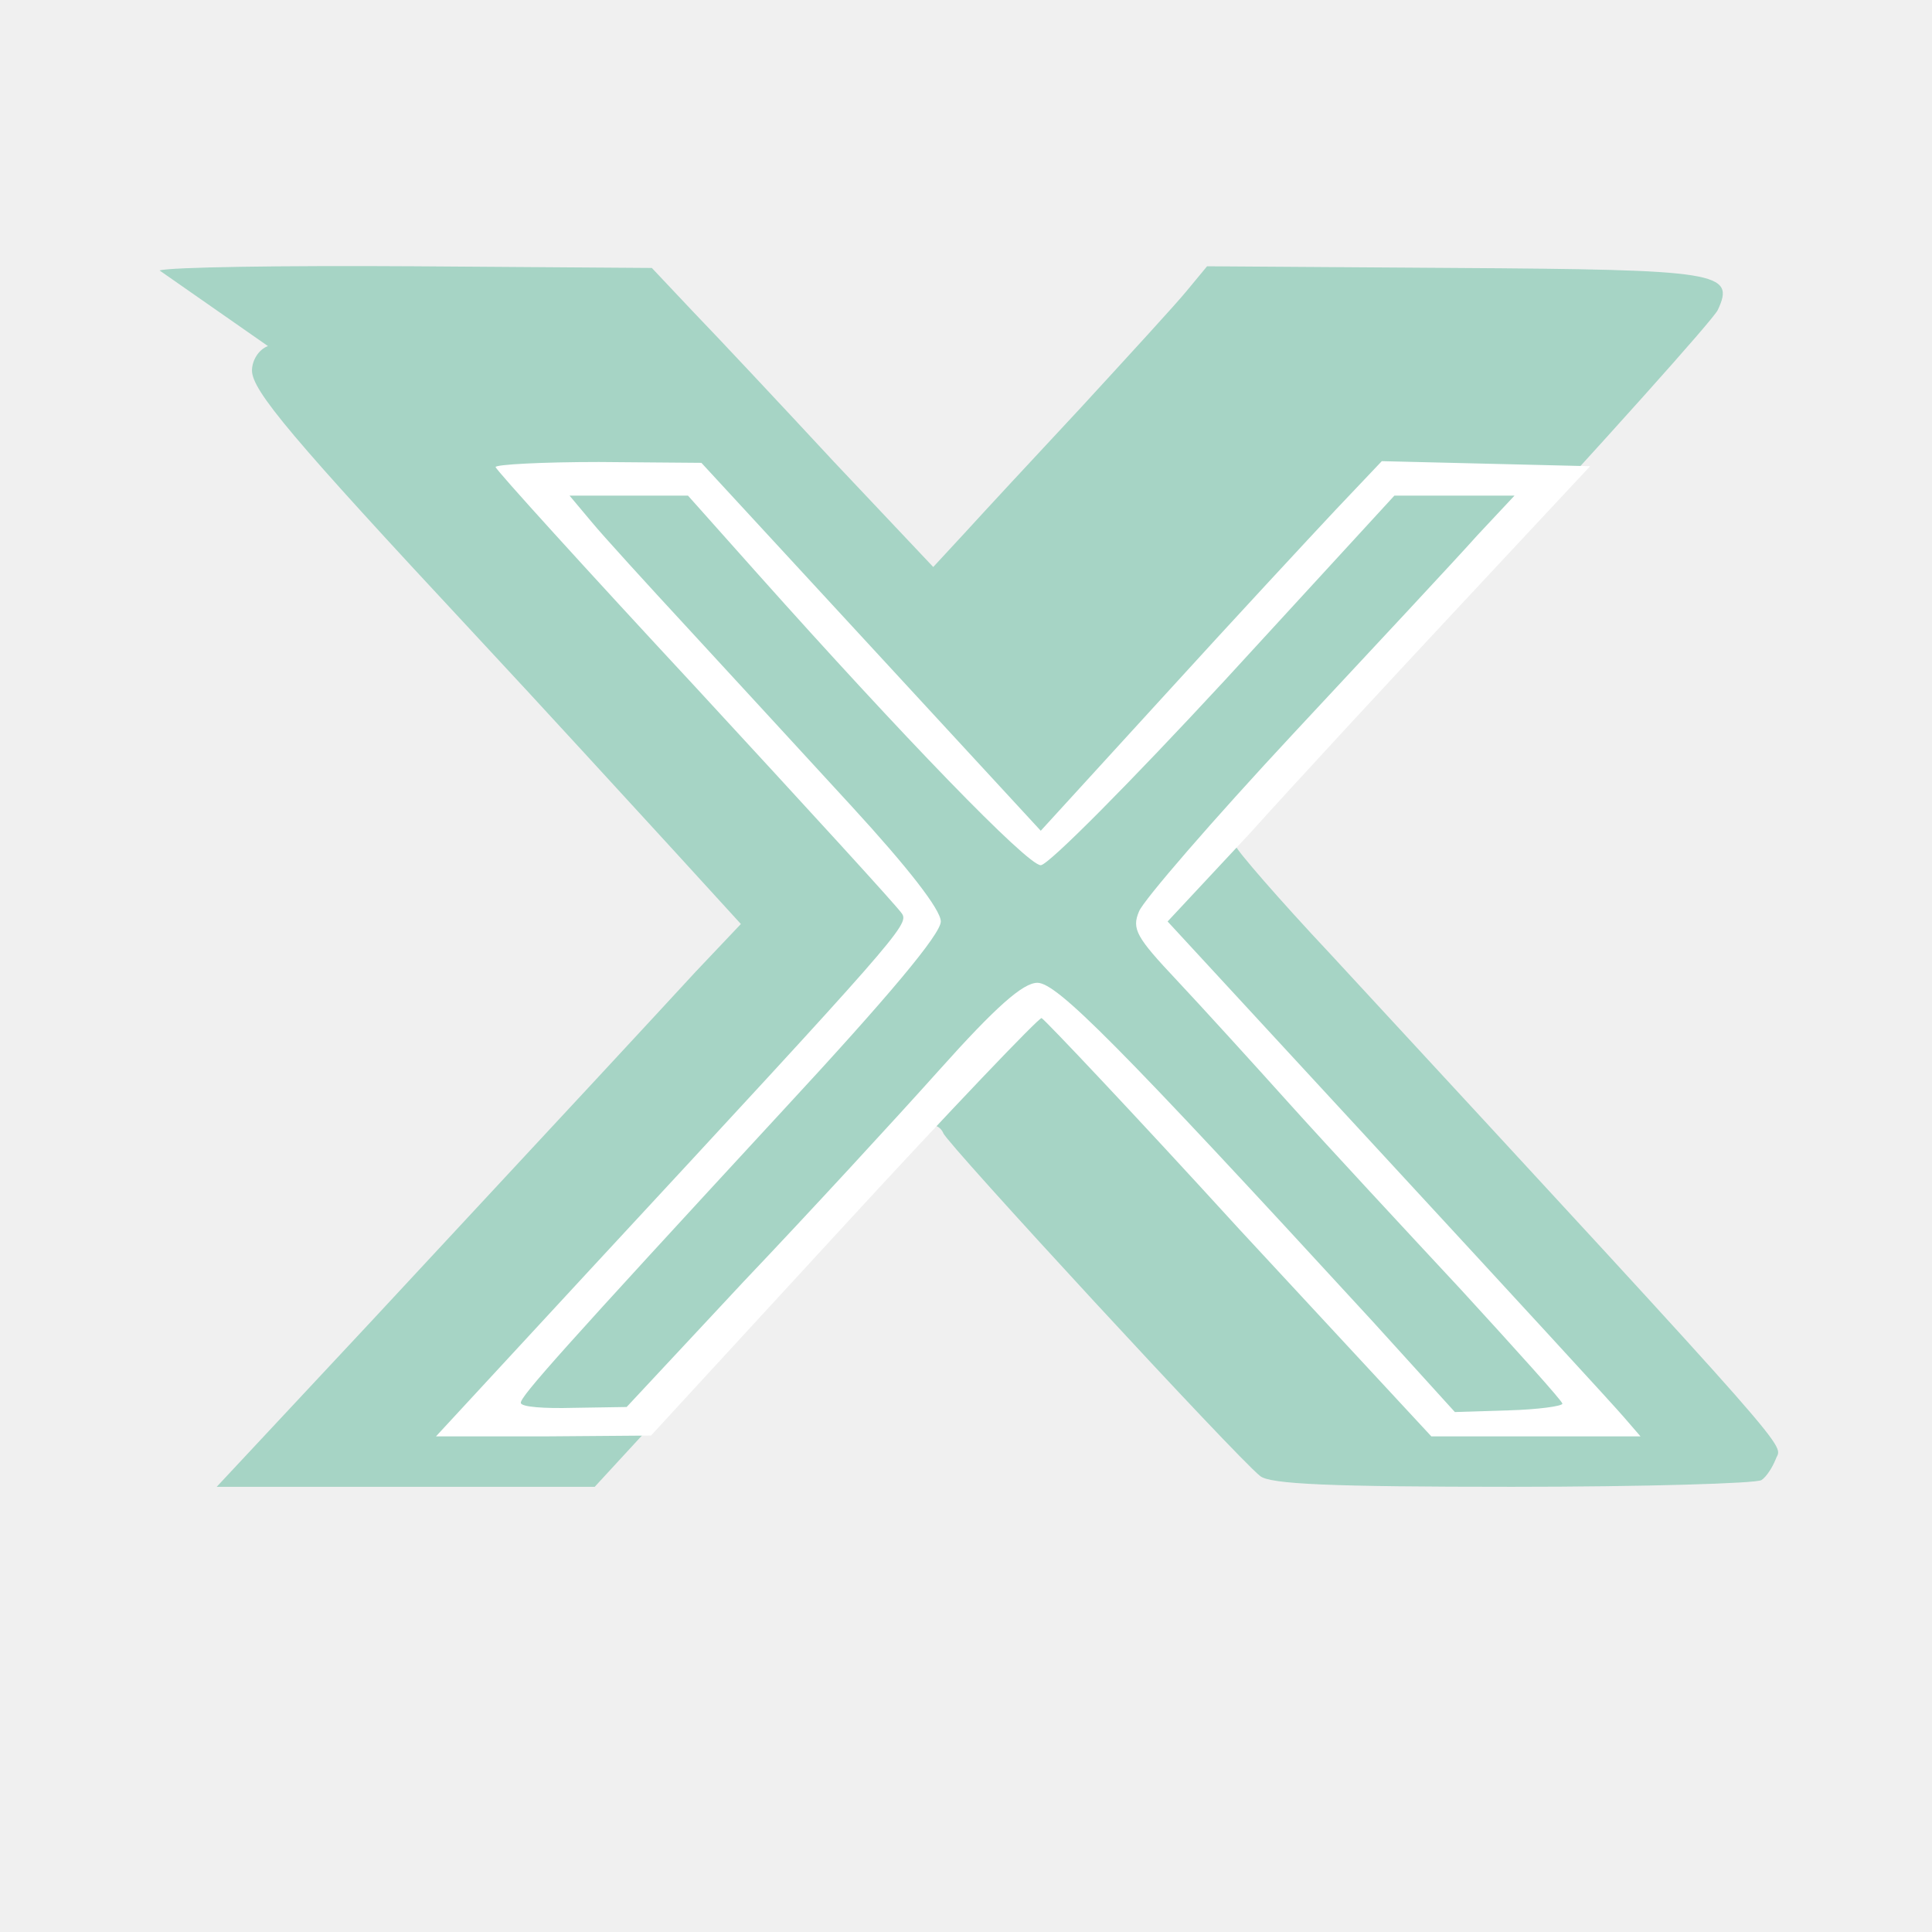
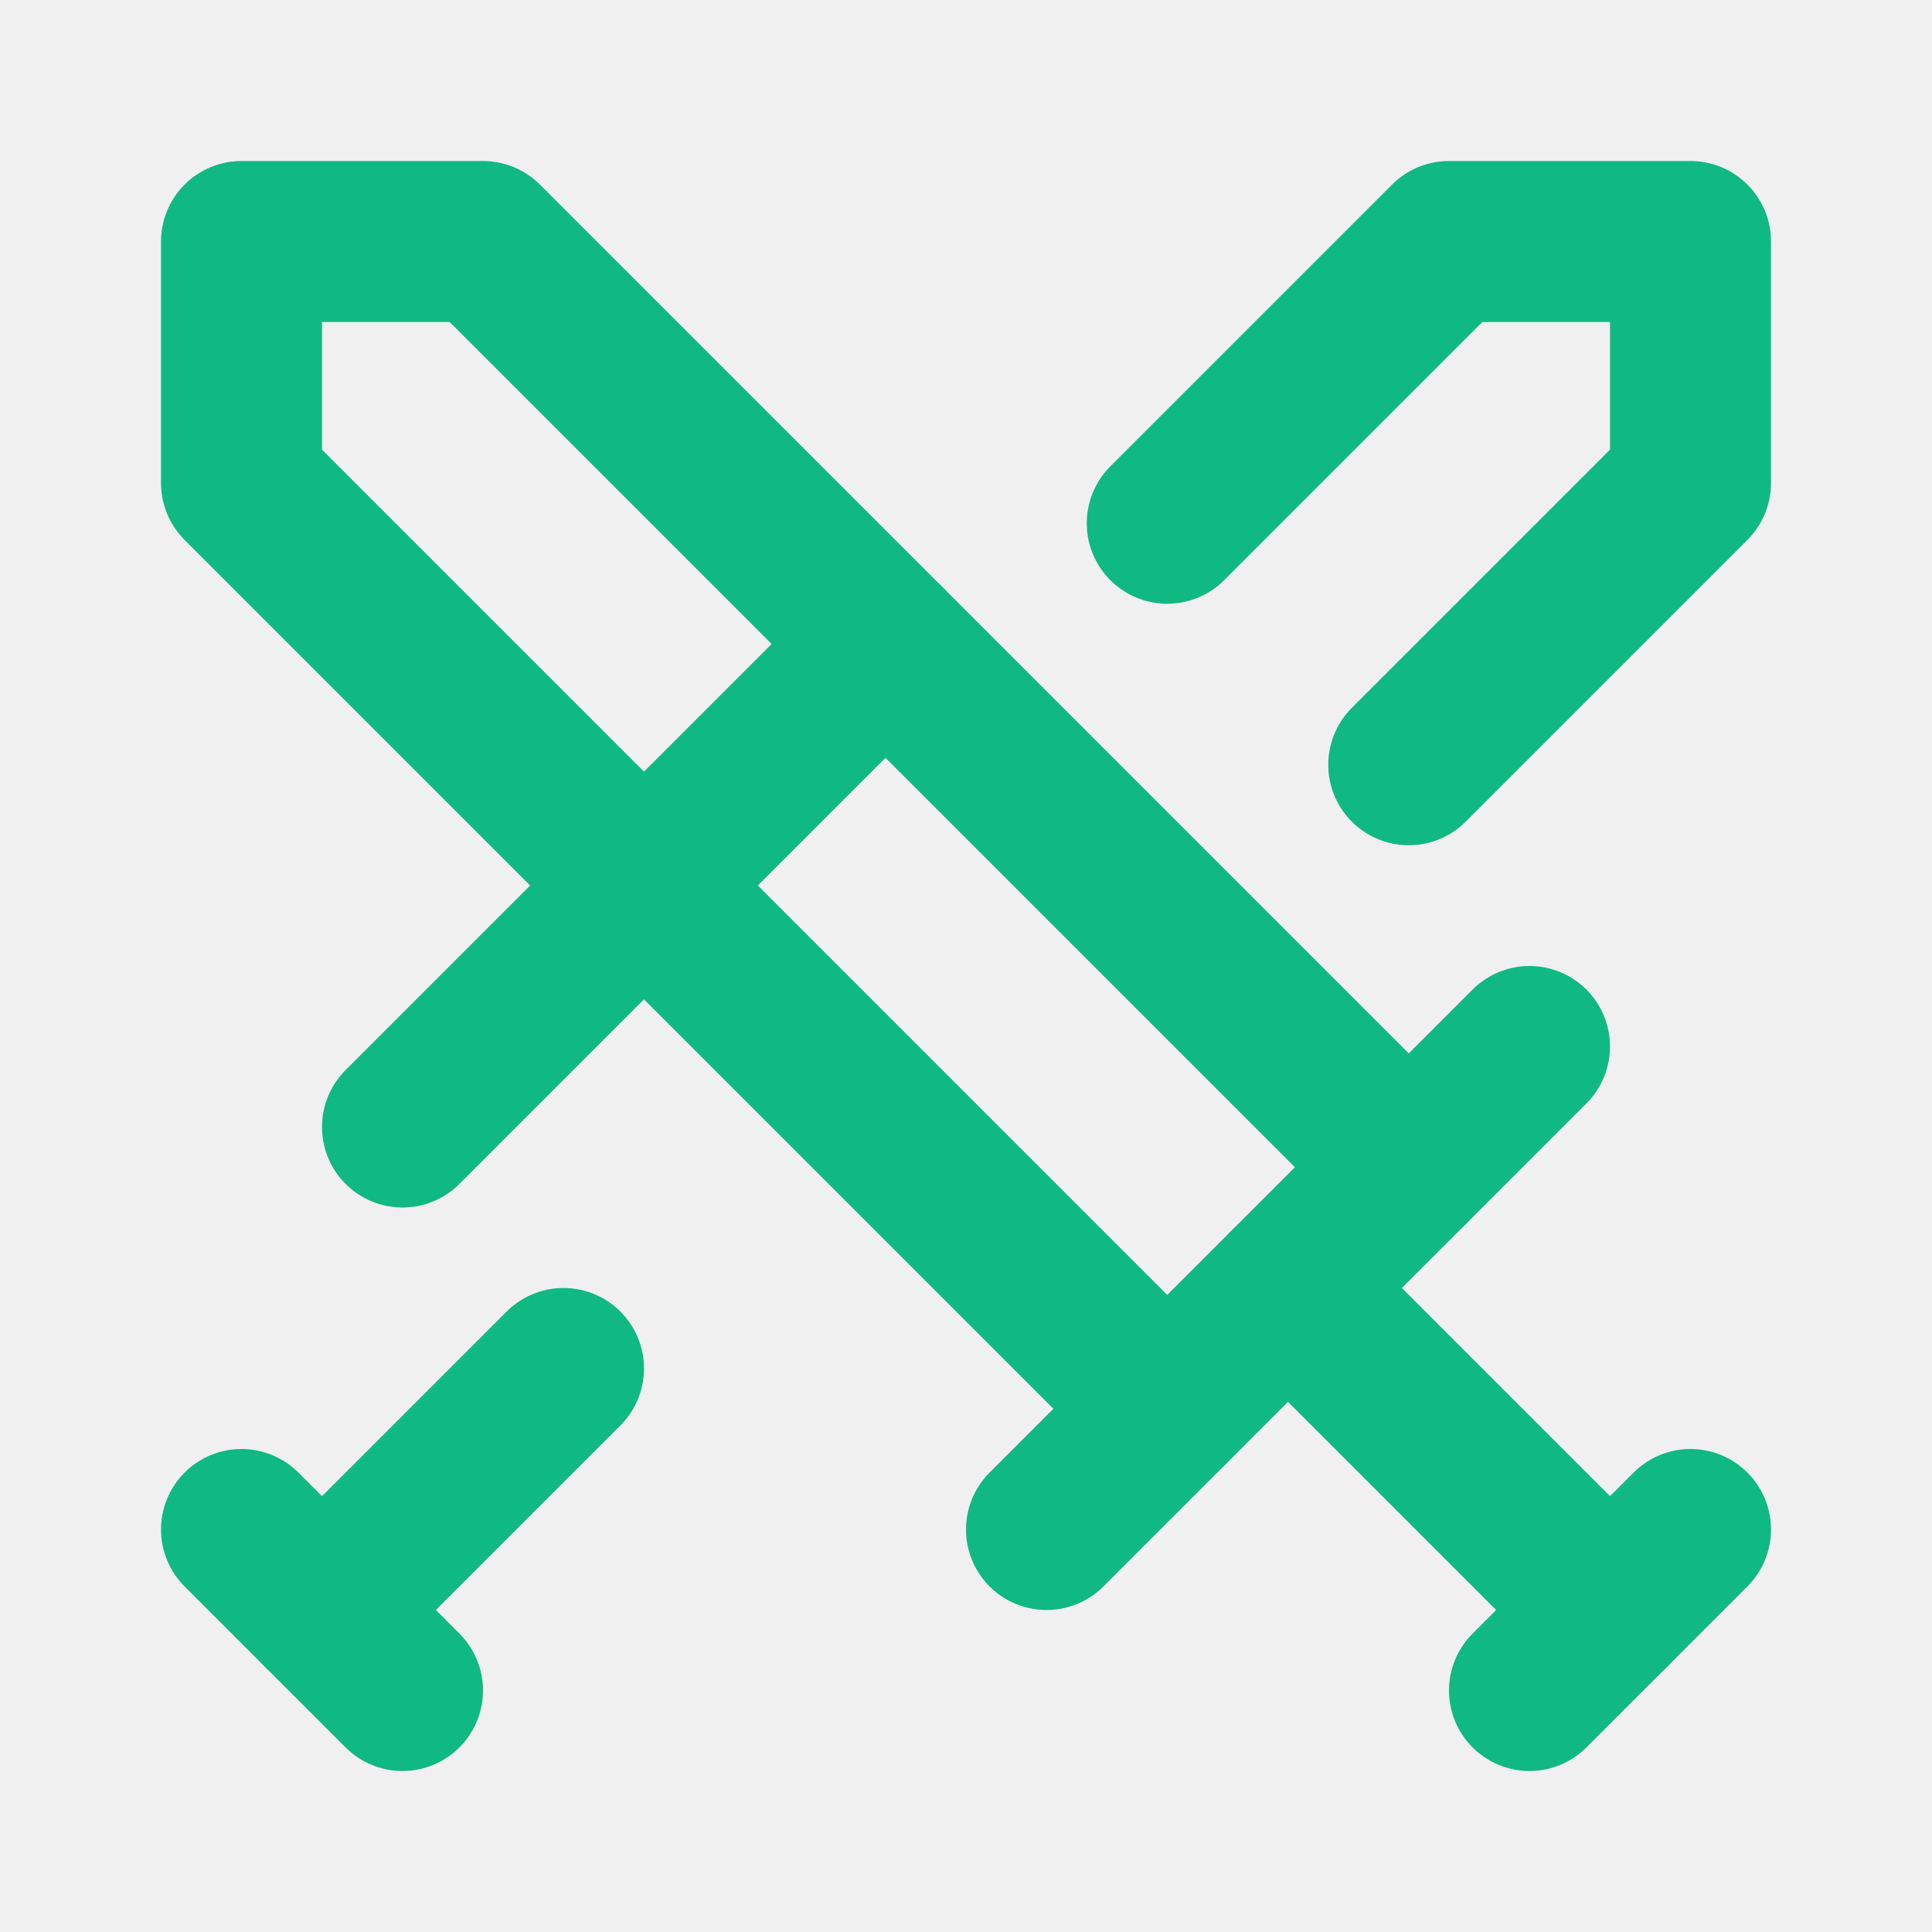
- <svg xmlns="http://www.w3.org/2000/svg" width="166" height="166" viewBox="7550 100 2300 1500" fill="none">
-   <g transform="translate(0, 1670) scale(1, -1)">
-     <path d="M7869 1558 c-11 -4 -19 -17 -19 -29 0 -24 47 -80 265 -314 83 -89 187 -203 233 -253 l84 -92 -54 -57 c-59 -64 -121 -131 -386 -416 l-184 -197 l450 0 198 215 c110 118 202 215 206 215 4 0 9 -4 11 -9 4 -12 349 -386 377 -408 11 -10 86 -13 300 -13 157 0 291 4 297 8 6 4 13 15 17 25 7 20 41 -17 -530 601 -62 66 -112 124 -113 129 0 4 127 145 283 313 155 168 286 314 291 325 21 45 2 48 -313 50 l-295 2 -24 -29 c-13 -16 -70 -78 -126 -139 -56 -60 -119 -128 -139 -150 l-37 -40 -118 125 c-64 69 -139 149 -167 178 l-50 53 -283 2 c-156 1 -292 -1 -303 -5z" fill="#059669" opacity="0.32" />
-     <path d="M741 -223 c95 -102 176 -185 180 -185 4 0 40 37 81 83 40 45 99 109 130 142 31 33 73 79 94 103 l37 42 275 0 275 0 -63 -72 c-60 -67 -420 -459 -496 -539 l-34 -36 332 -359 332 -359 -274 -3 -274 -3 -50 56 c-175 194 -361 393 -367 392 -4 -1 -100 -102 -213 -224 l-206 -223 -270 0 c-161 0 -269 4 -267 9 2 5 109 124 238 263 310 334 404 439 408 449 3 7 -377 426 -537 592 l-55 57 276 0 276 0 172 -185z" fill="#10b981" />
-     <path d="M8140 1414 c0 -3 107 -121 238 -262 131 -142 242 -263 246 -270 8 -13 -6 -29 -372 -424 l-183 -198 128 0 128 1 230 250 c126 137 232 248 235 247 4 -2 110 -114 235 -251 l229 -247 124 0 125 0 -19 22 c-10 12 -137 150 -281 306 l-263 285 98 105 c53 59 166 181 251 272 l154 165 -124 3 -124 3 -55 -58 c-30 -32 -122 -131 -203 -220 l-148 -162 -202 219 -202 219 -122 1 c-68 0 -123 -3 -123 -6z m311 -126 c174 -195 322 -348 338 -348 9 0 107 99 219 220 l202 220 72 0 71 0 -44 -47 c-24 -27 -123 -133 -219 -236 -96 -103 -179 -199 -184 -212 -9 -21 -3 -31 45 -82 30 -32 91 -99 135 -148 45 -50 136 -148 203 -220 66 -72 121 -133 121 -136 0 -3 -29 -7 -64 -8 l-64 -2 -98 108 c-305 332 -376 403 -399 403 -17 0 -49 -28 -117 -104 -51 -57 -156 -171 -233 -252 l-139 -149 -63 -1 c-35 -1 -63 1 -63 6 0 8 48 62 312 348 126 136 188 210 188 225 0 14 -39 64 -106 137 -58 63 -146 159 -195 212 -49 53 -101 110 -115 127 l-26 31 70 0 71 0 82 -92z" fill="#ffffff" />
-   </g>
+ <svg xmlns="http://www.w3.org/2000/svg" width="166" height="166" viewBox="0 0 24 24" fill="none" stroke="#10b981" stroke-width="2" stroke-linecap="round" stroke-linejoin="round">
+   <polyline points="14.5 17.5 3 6 3 3 6 3 17.5 14.5" />
+   <line x1="13" x2="19" y1="19" y2="13" />
+   <line x1="16" x2="20" y1="16" y2="20" />
+   <line x1="19" x2="21" y1="21" y2="19" />
+   <polyline points="14.5 6.5 18 3 21 3 21 6 17.5 9.5" />
+   <line x1="5" x2="11" y1="14" y2="8" />
+   <line x1="7" x2="4" y1="17" y2="20" />
+   <line x1="3" x2="5" y1="19" y2="21" />
</svg>
